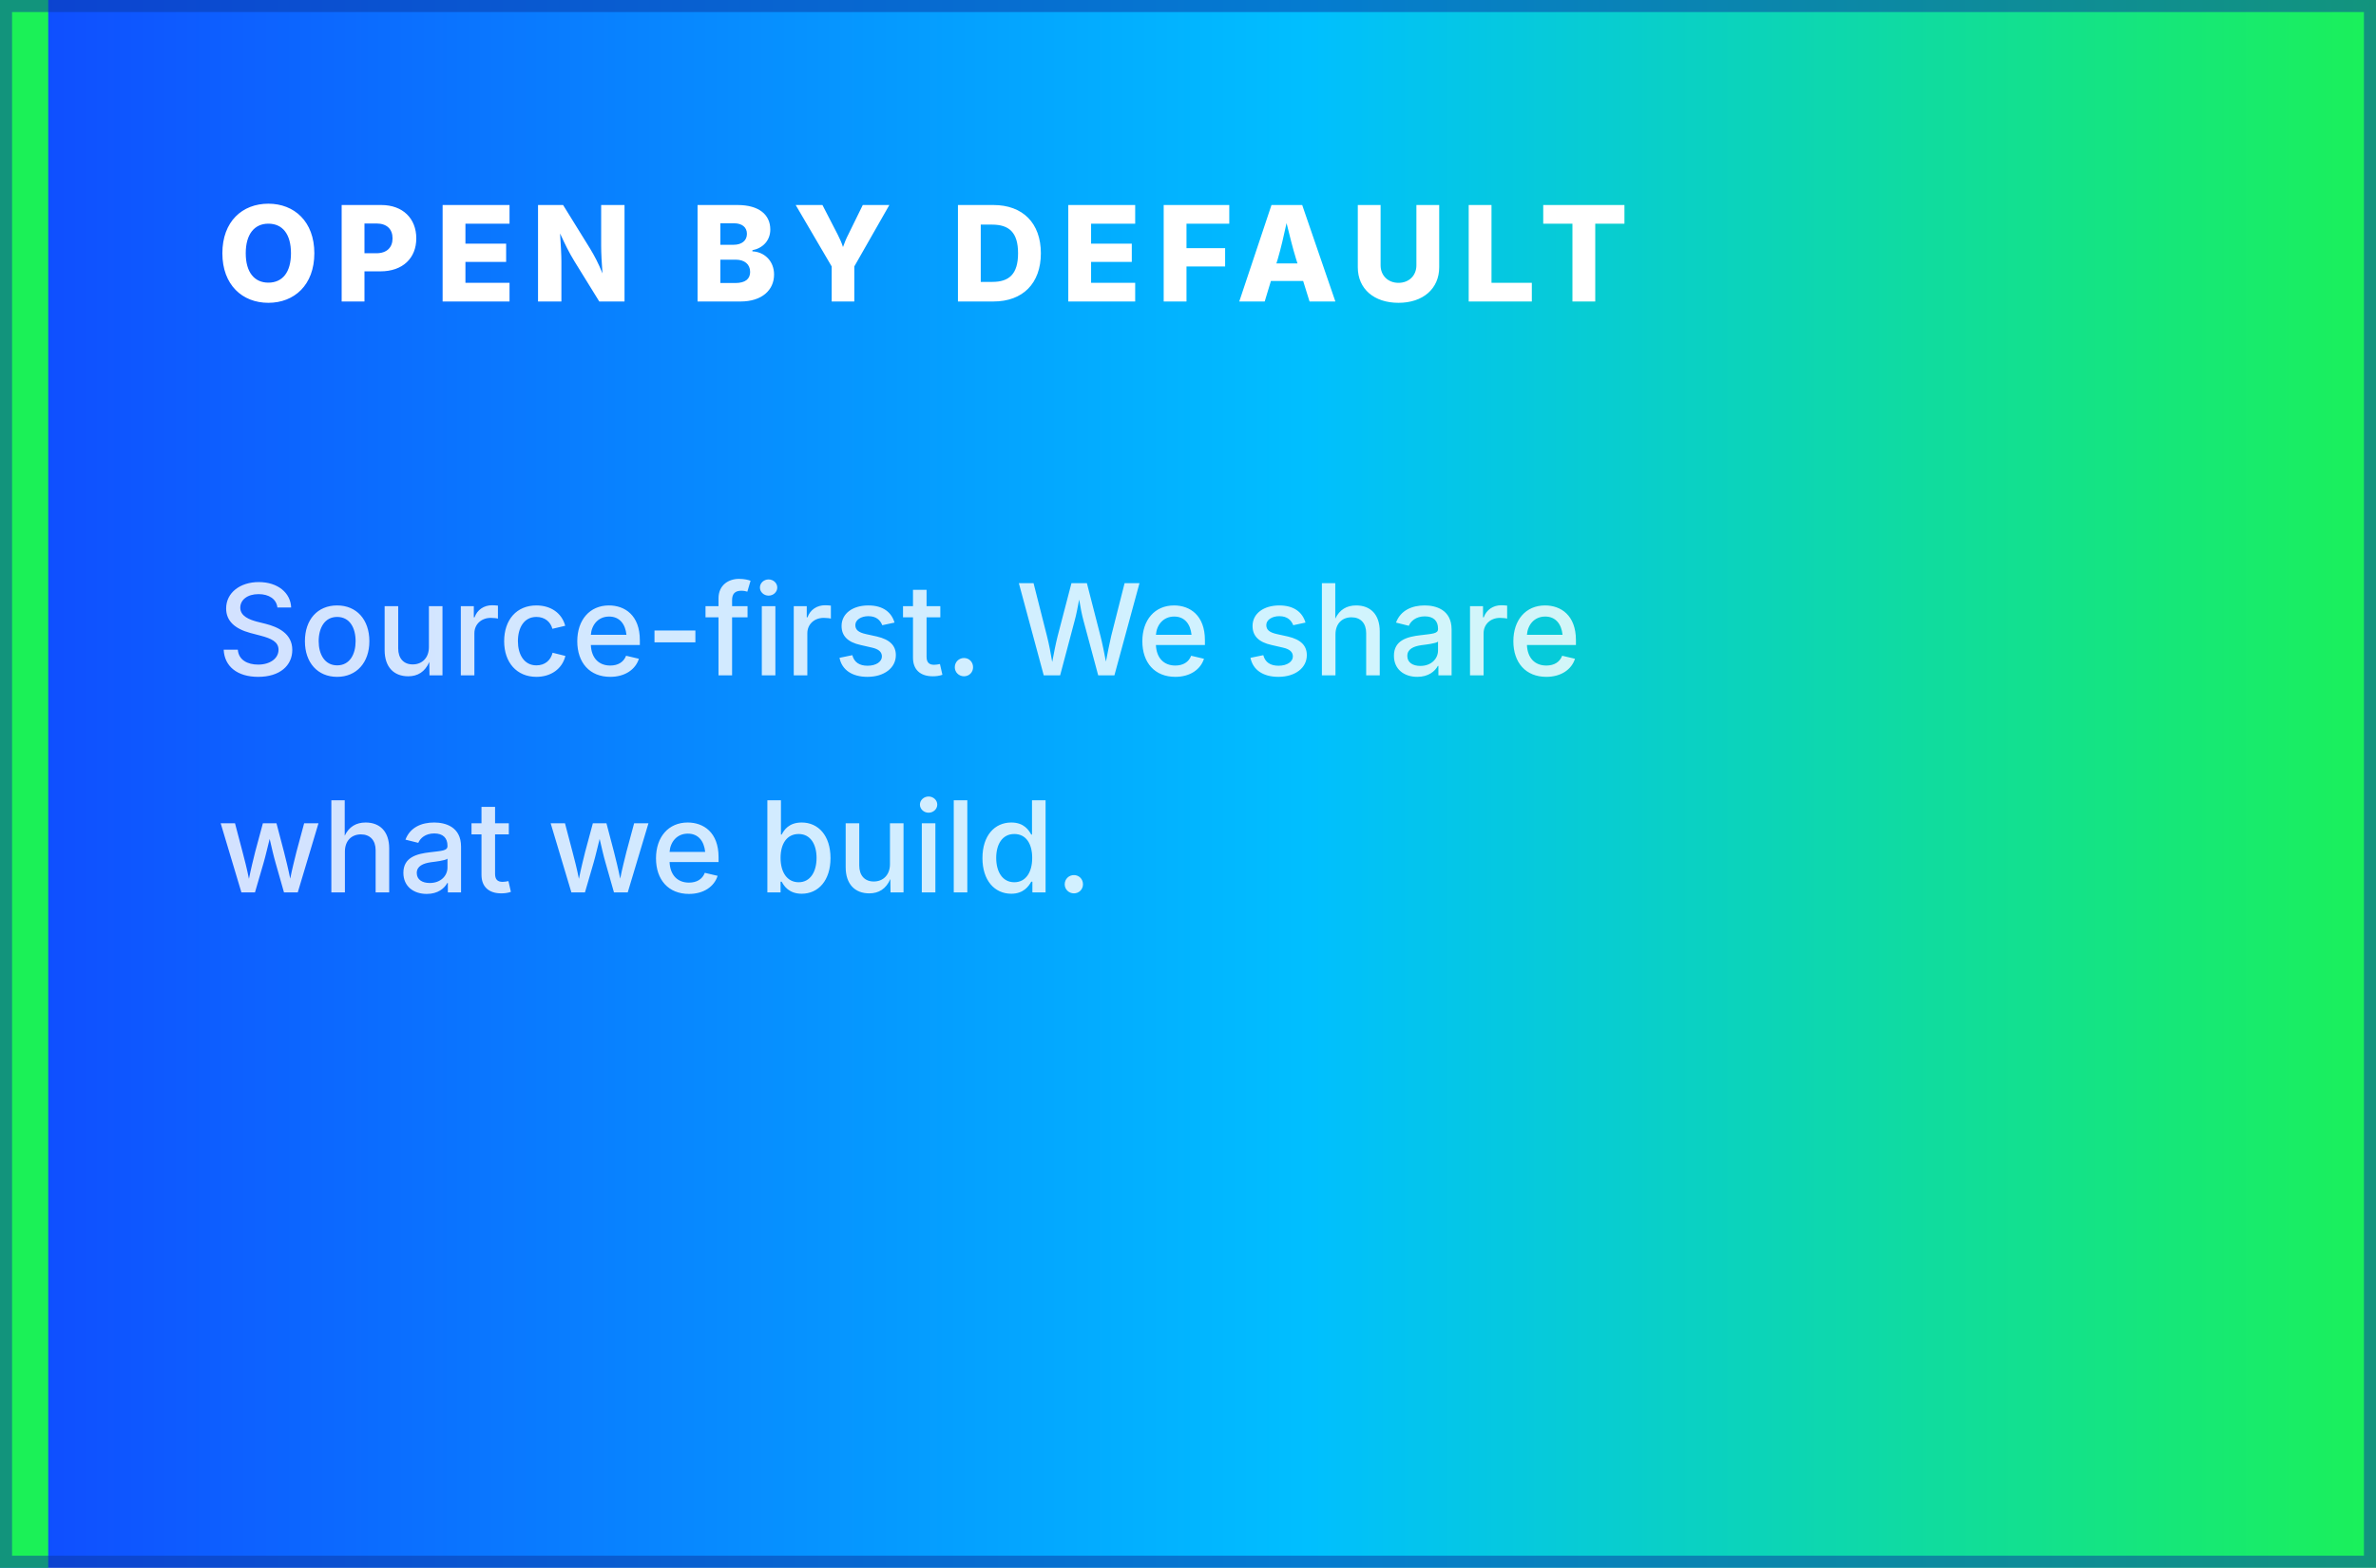
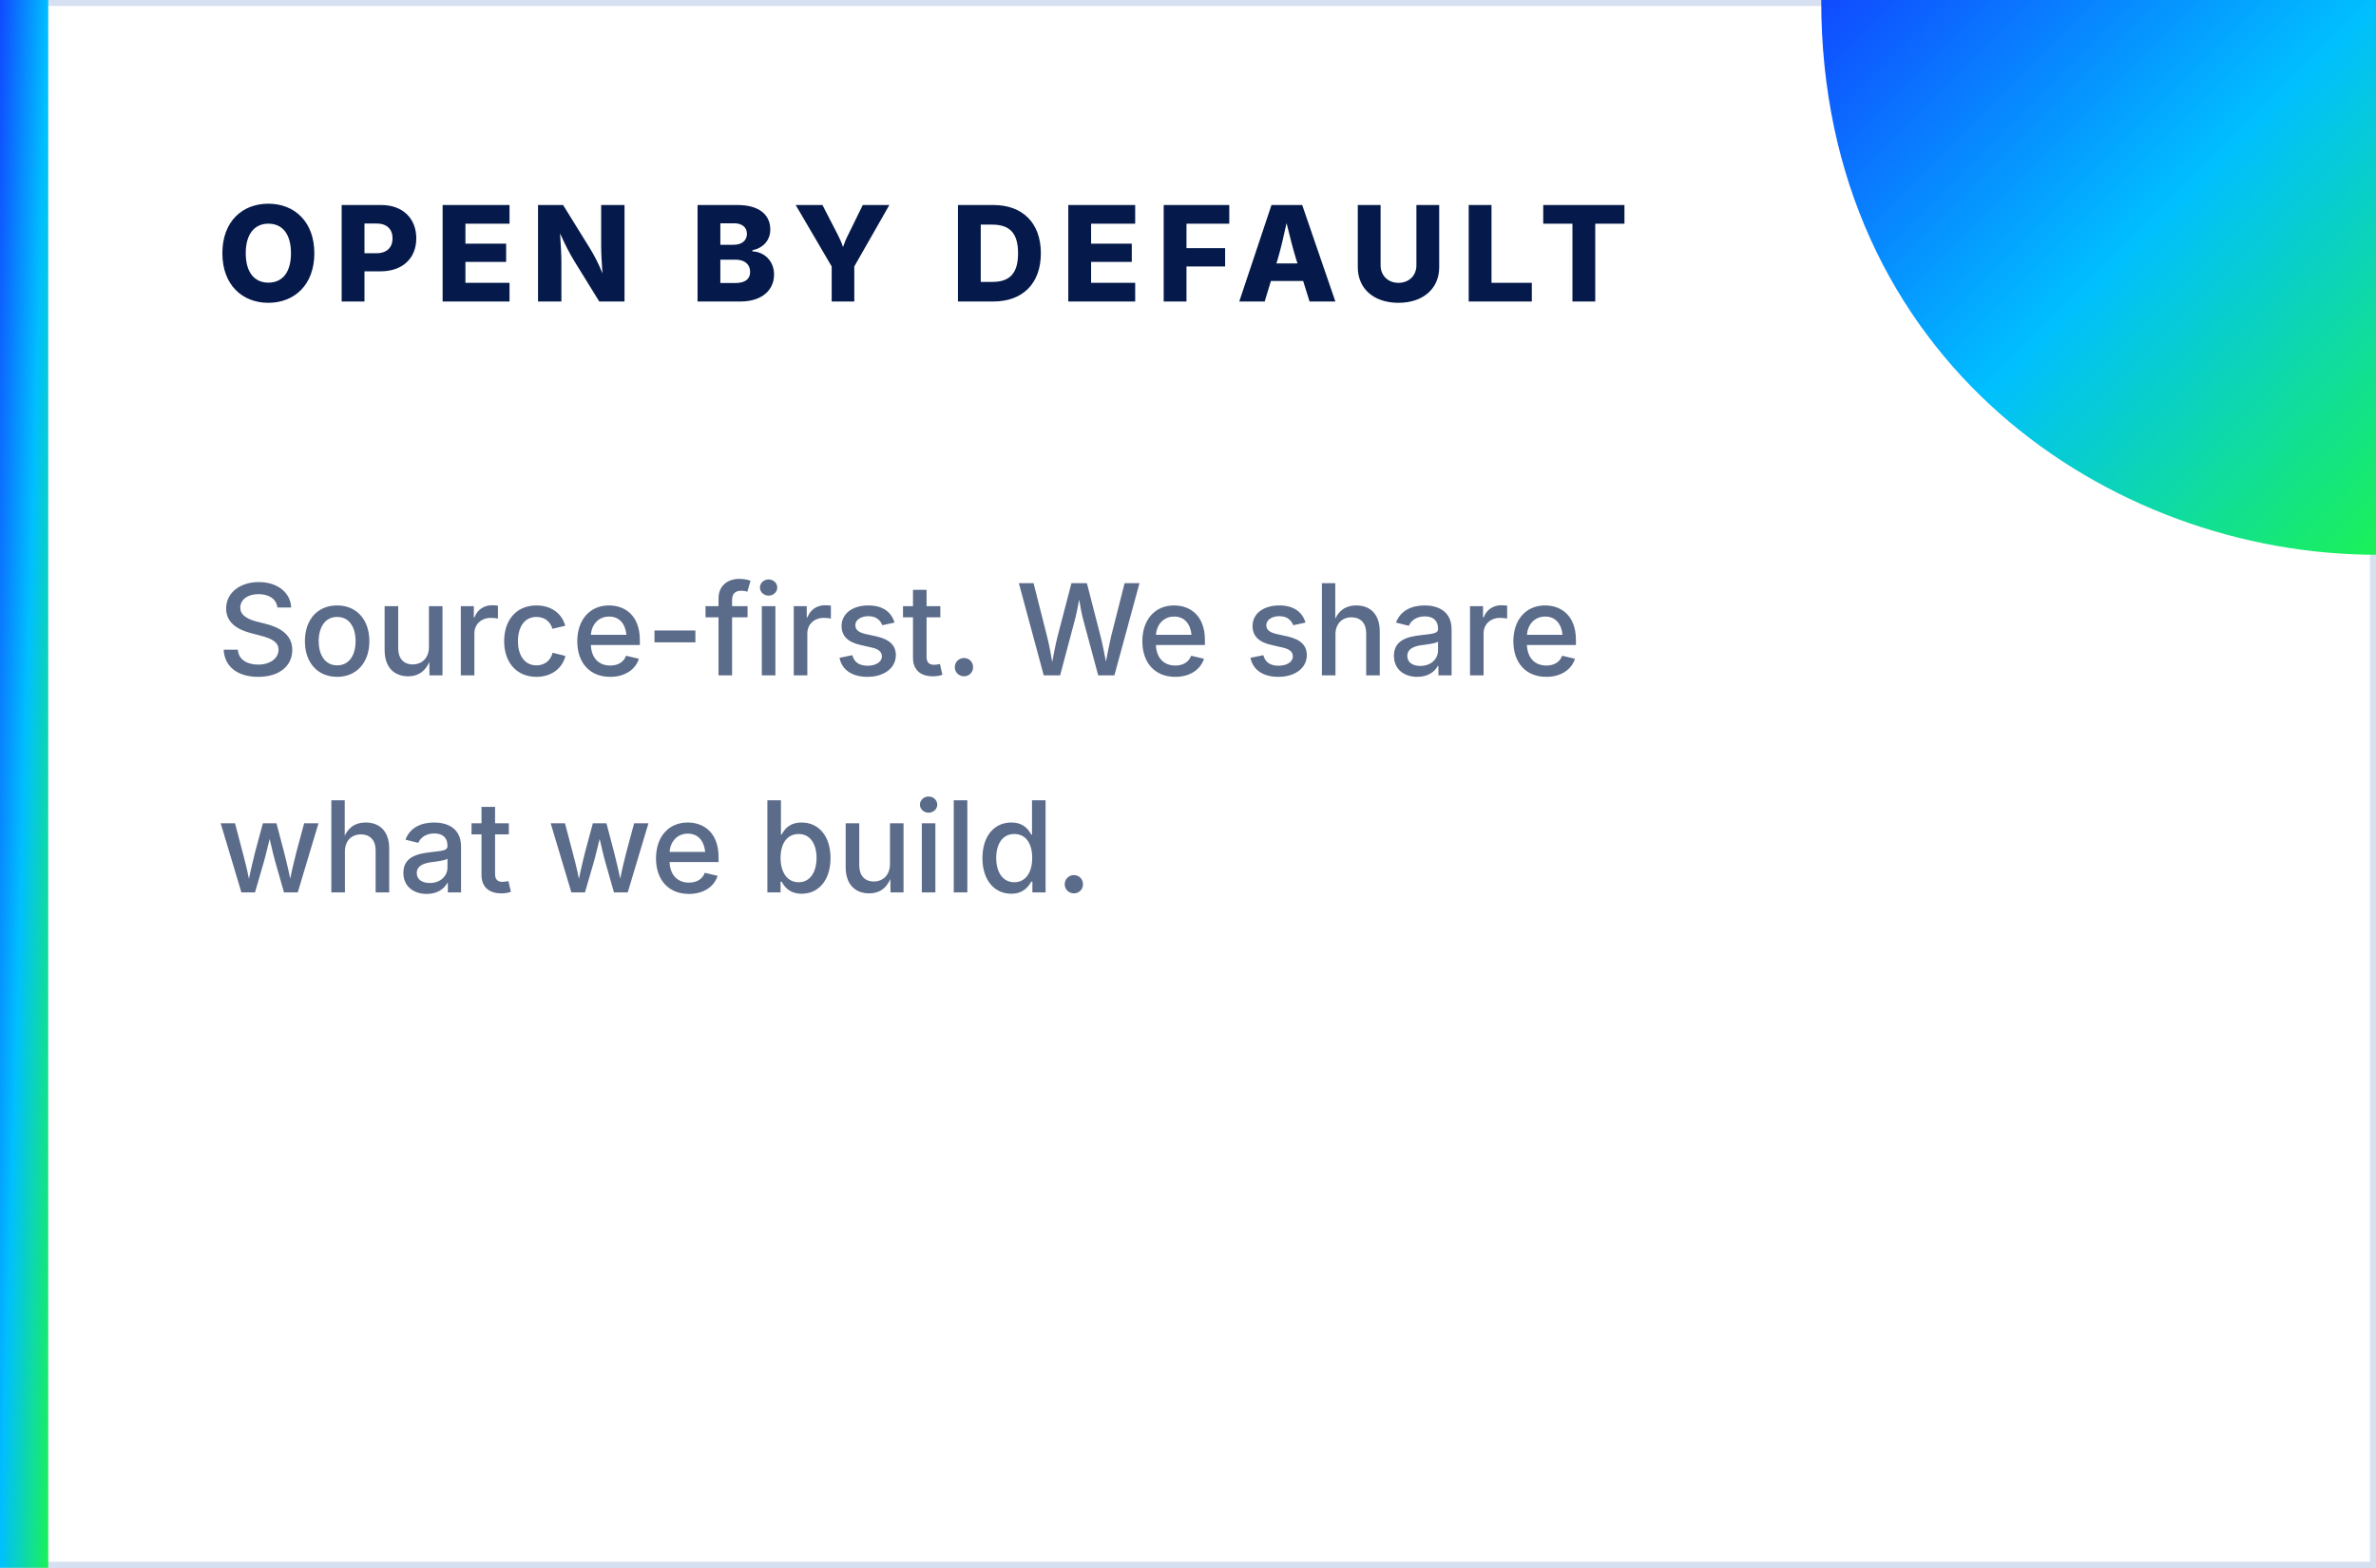
<svg xmlns="http://www.w3.org/2000/svg" width="197" height="130" viewBox="0 0 197 130" role="img">
  <defs>
-     <linearGradient id="bg" x1="0" y1="0" x2="1" y2="0">
+     <linearGradient id="bg" x1="0" y1="0" x2="1" y2="1">
      <stop offset="0" stop-color="#104AFF" />
-       <stop offset="0.55" stop-color="#00BFFF" />
+       <stop offset="0.5" stop-color="#00BFFF" />
      <stop offset="1" stop-color="#1BF157" />
    </linearGradient>
  </defs>
-   <rect x="0" y="0" width="197" height="130" fill="url(#bg)" />
-   <rect x="0" y="0" width="4" height="130" fill="#1BF157" />
-   <rect x="0.5" y="0.5" width="196" height="129" fill="none" stroke="#0B38A2" stroke-opacity="0.5" />
-   <text x="18" y="25" font-family="'Inter','Helvetica Neue','Segoe UI',system-ui,Arial,sans-serif" font-size="11" font-weight="800" letter-spacing="1.2" fill="#FFFFFF">OPEN BY DEFAULT</text>
-   <text x="18" y="56" font-family="'Inter','Helvetica Neue','Segoe UI',system-ui,Arial,sans-serif" font-size="10.5" font-weight="500" fill="#FFFFFF" fill-opacity="0.82">Source-first. We share</text>
-   <text x="18" y="74" font-family="'Inter','Helvetica Neue','Segoe UI',system-ui,Arial,sans-serif" font-size="10.5" font-weight="500" fill="#FFFFFF" fill-opacity="0.82">what we build.</text>
+   <rect x="0" y="0" width="197" height="130" fill="#ffffff" stroke="#d6e0f0" />
+   <rect x="0" y="0" width="4" height="130" fill="url(#bg)" />
+   <path d="M197 0 L197 46 C 175 46 151 30 151 0 Z" fill="url(#bg)" />
+   <text x="18" y="25" font-family="'Inter','Helvetica Neue','Segoe UI',system-ui,Arial,sans-serif" font-size="11" font-weight="800" letter-spacing="1.2" fill="#051A4A">OPEN BY DEFAULT</text>
+   <text x="18" y="56" font-family="'Inter','Helvetica Neue','Segoe UI',system-ui,Arial,sans-serif" font-size="10.5" font-weight="500" fill="#5b6b8a">Source-first. We share</text>
+   <text x="18" y="74" font-family="'Inter','Helvetica Neue','Segoe UI',system-ui,Arial,sans-serif" font-size="10.5" font-weight="500" fill="#5b6b8a">what we build.</text>
</svg>
